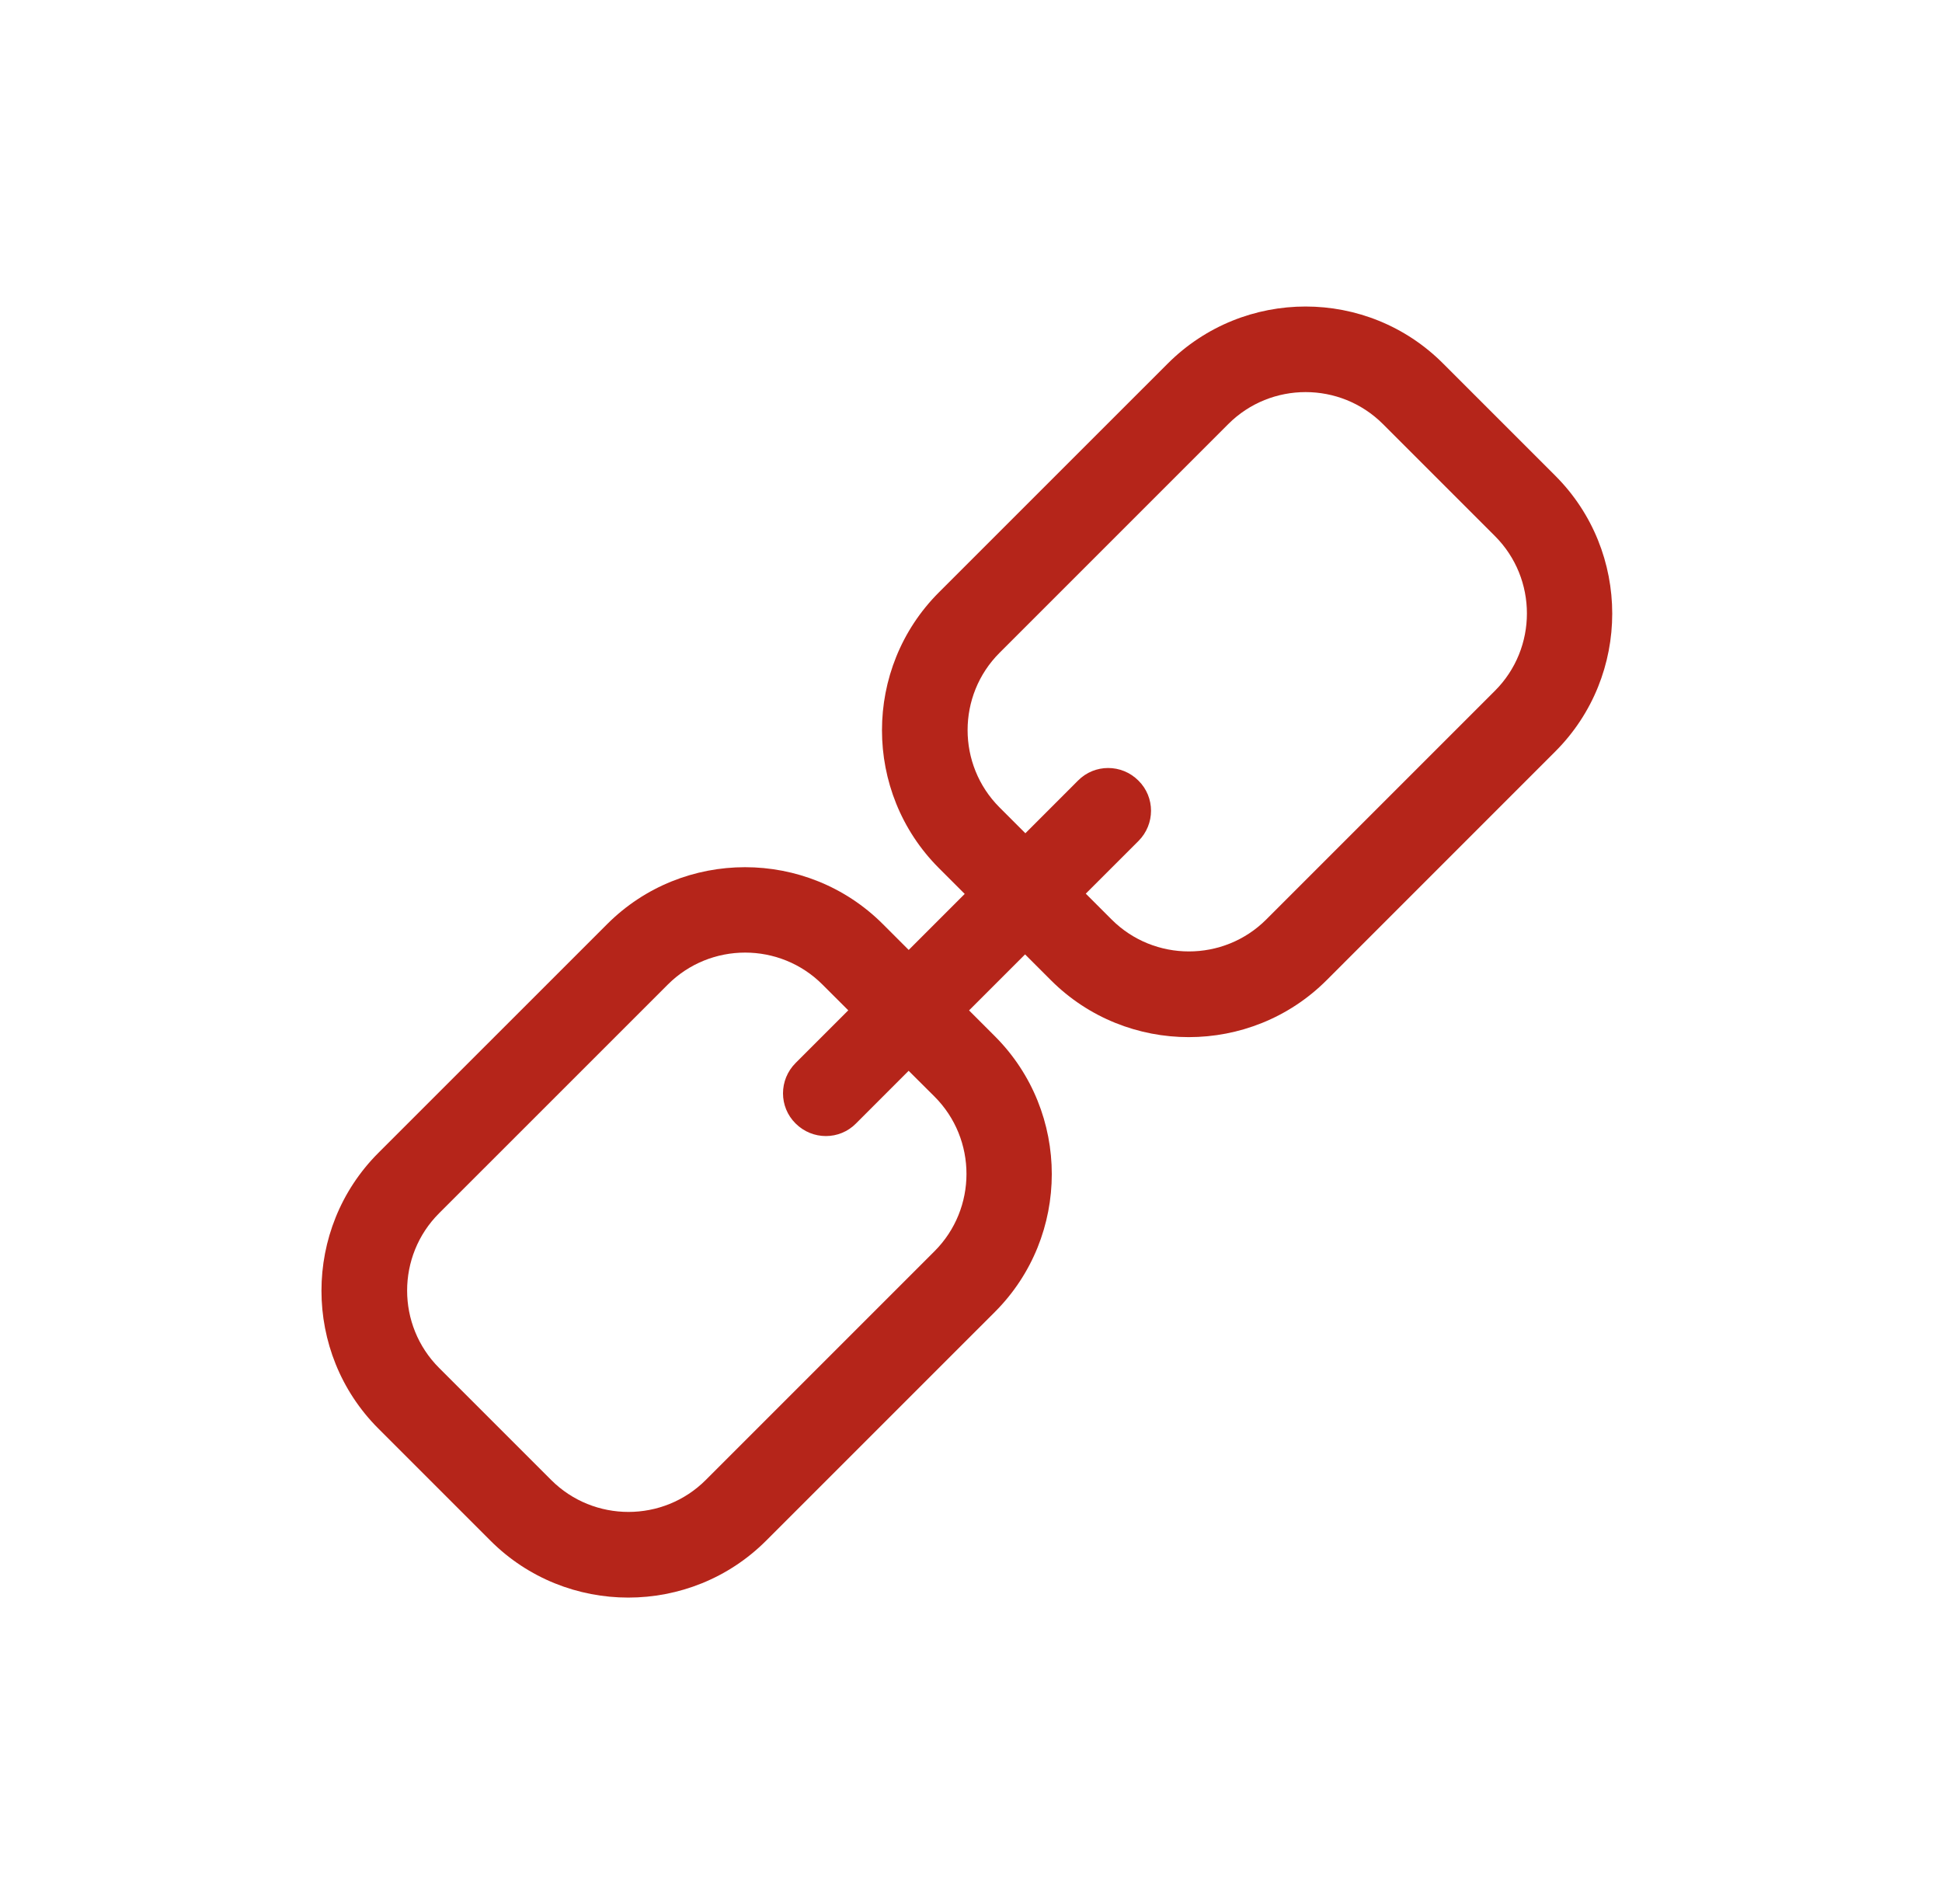
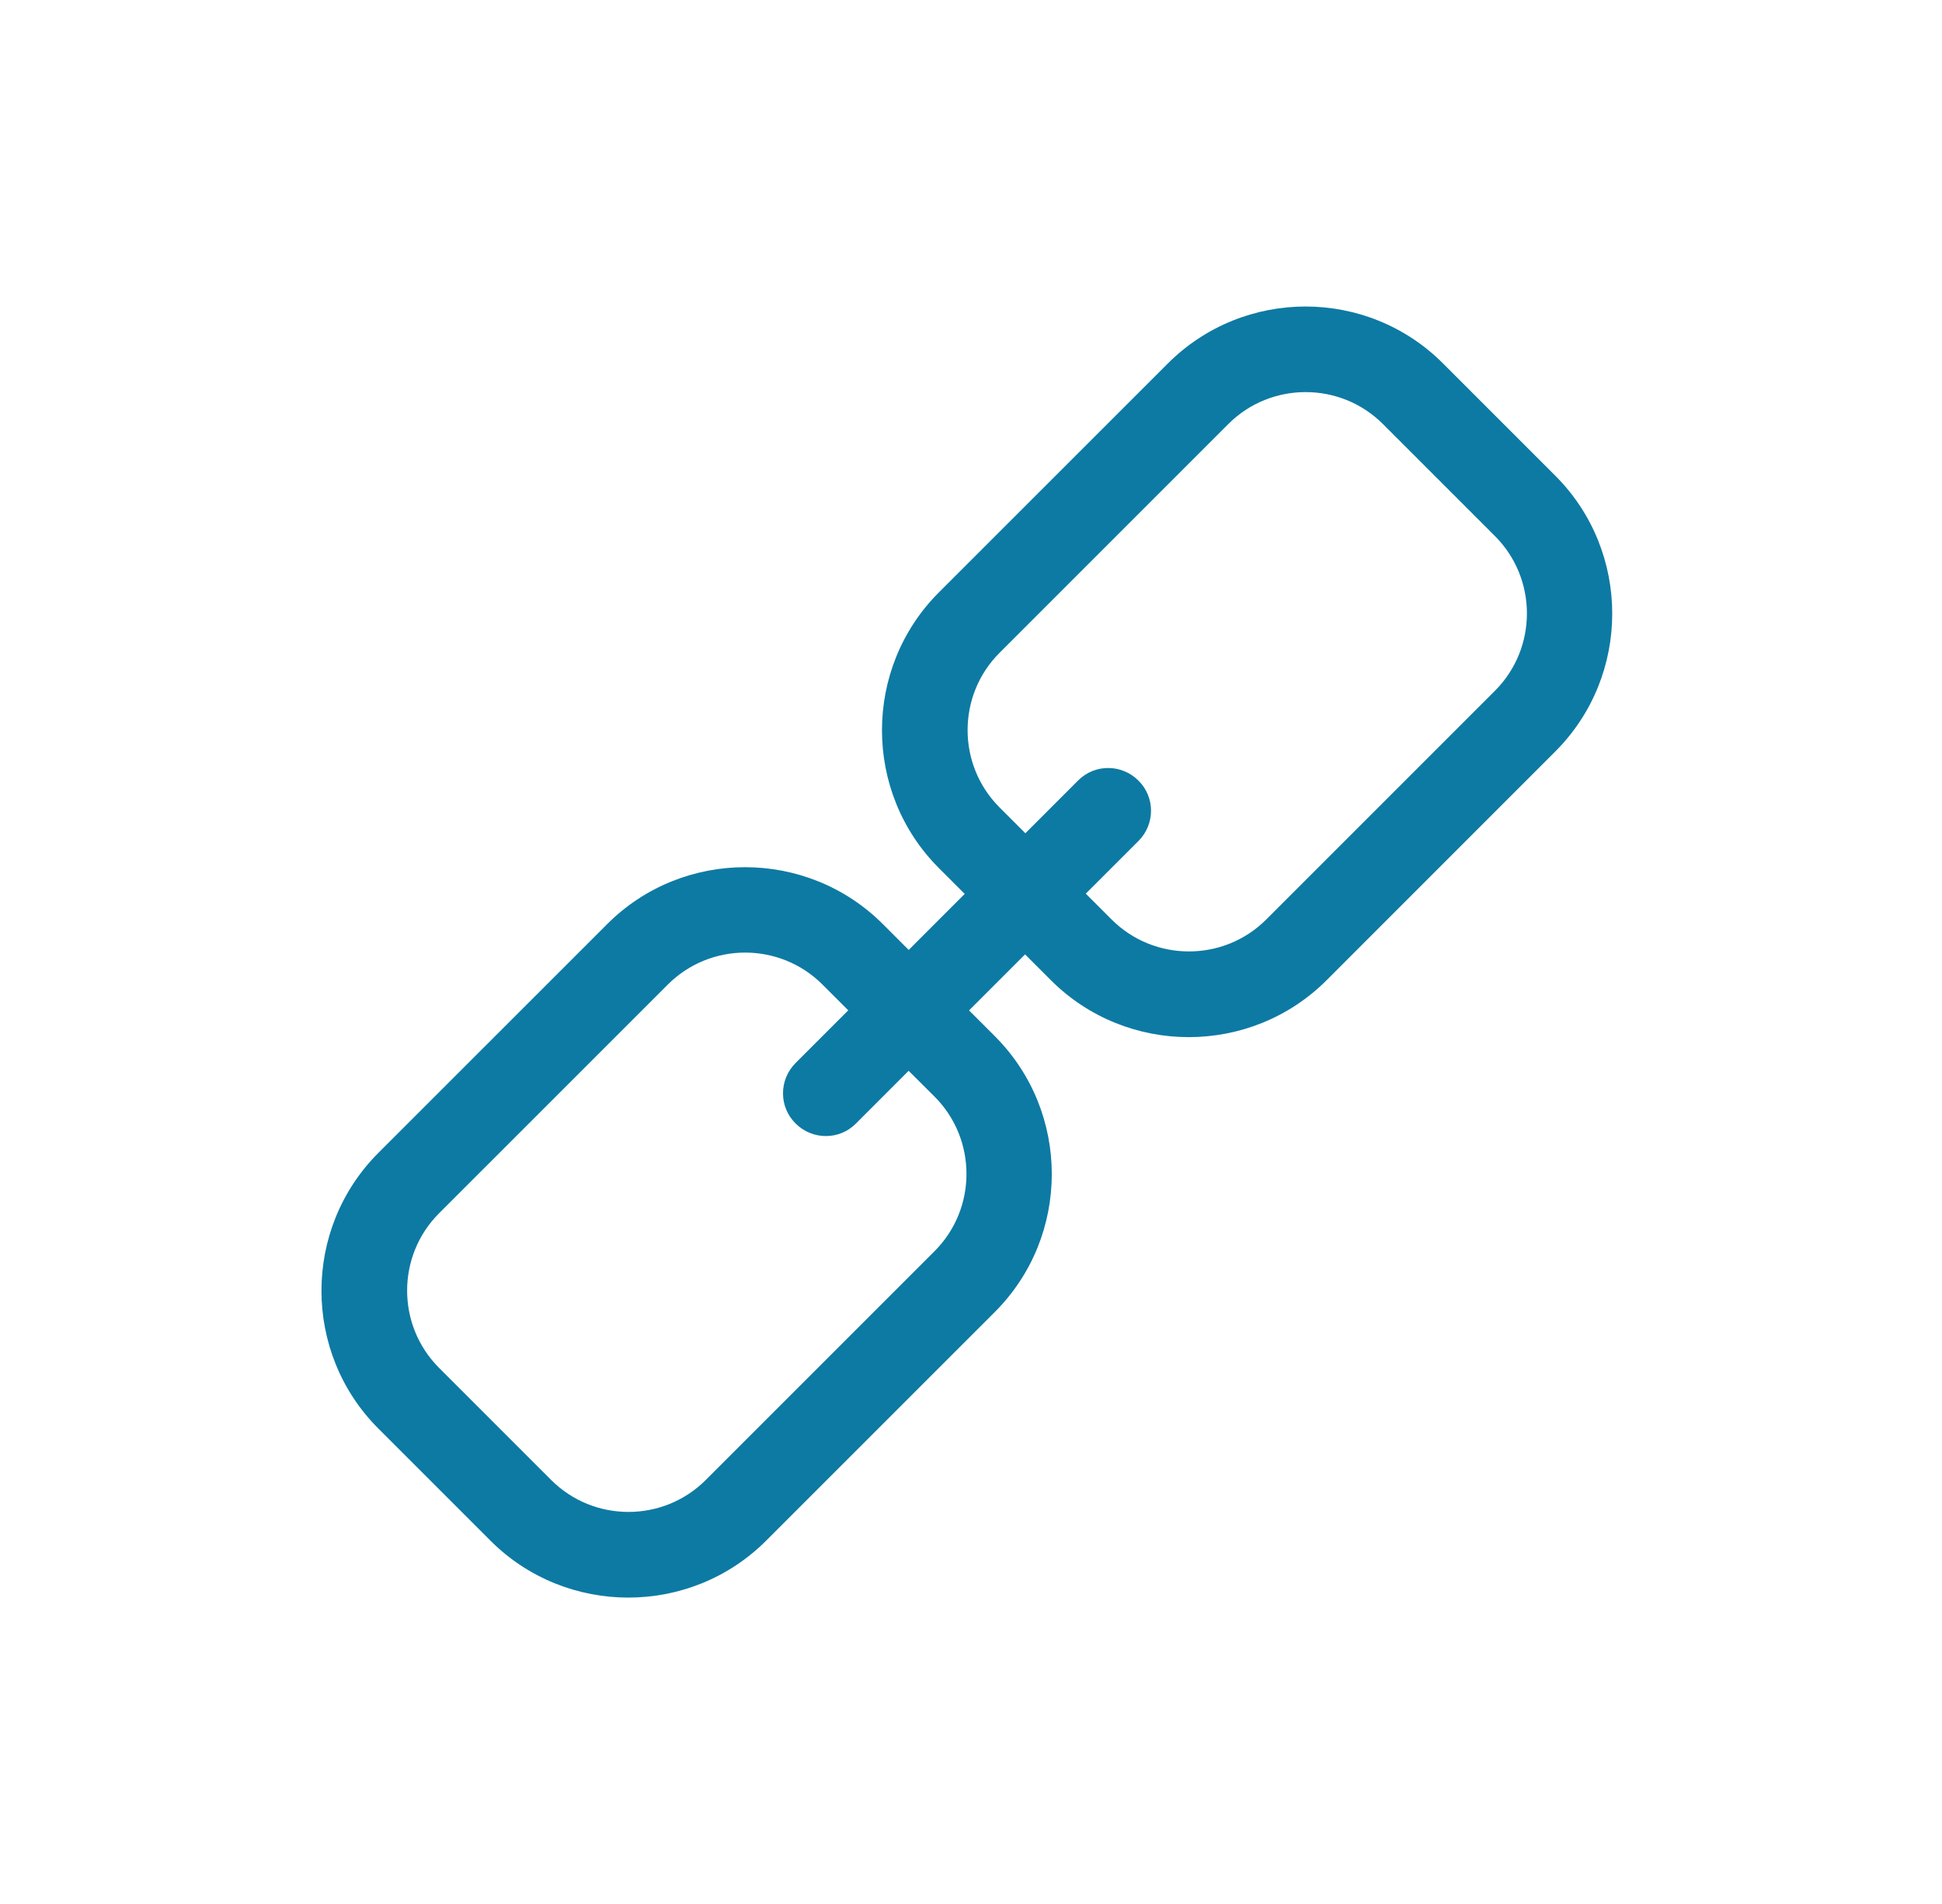
<svg xmlns="http://www.w3.org/2000/svg" width="51" height="50" viewBox="0 0 51 50" fill="none">
  <g id="np_chain_3058671_000000 1">
-     <path id="Vector" d="M30.664 9.55L24.657 15.556C22.664 17.549 22.664 20.804 24.657 22.797L25.335 23.475L23.864 24.946L23.186 24.268C21.193 22.275 17.938 22.275 15.945 24.268L9.937 30.275C7.944 32.268 7.944 35.523 9.937 37.516L12.88 40.459C14.872 42.452 18.127 42.452 20.12 40.459L26.127 34.453C28.12 32.46 28.12 29.205 26.127 27.212L25.449 26.534L26.92 25.063L27.598 25.741C29.591 27.734 32.846 27.734 34.839 25.741L40.845 19.734C42.838 17.741 42.838 14.486 40.845 12.493L37.903 9.551C35.911 7.549 32.664 7.549 30.664 9.55ZM24.542 28.797C25.661 29.916 25.661 31.739 24.542 32.858L18.535 38.865C17.416 39.984 15.593 39.984 14.474 38.865L11.531 35.922C10.412 34.803 10.412 32.98 11.531 31.861L17.538 25.855C18.657 24.736 20.48 24.736 21.599 25.855L22.277 26.532L20.893 27.916C20.453 28.357 20.453 29.068 20.893 29.503C21.334 29.944 22.046 29.944 22.48 29.503L23.862 28.12L24.542 28.797ZM39.26 14.078C40.379 15.197 40.379 17.021 39.26 18.14L33.254 24.146C32.135 25.265 30.311 25.265 29.192 24.146L28.514 23.468L29.897 22.086C30.338 21.645 30.338 20.934 29.897 20.499C29.456 20.058 28.745 20.058 28.31 20.499L26.928 21.882L26.25 21.204C25.131 20.085 25.131 18.261 26.25 17.143L32.257 11.136C33.376 10.017 35.199 10.017 36.318 11.136L39.26 14.078Z" fill="#B5251A" />
+     <path id="Vector" d="M30.664 9.55L24.657 15.556C22.664 17.549 22.664 20.804 24.657 22.797L25.335 23.475L23.864 24.946L23.186 24.268C21.193 22.275 17.938 22.275 15.945 24.268L9.937 30.275C7.944 32.268 7.944 35.523 9.937 37.516L12.88 40.459C14.872 42.452 18.127 42.452 20.12 40.459L26.127 34.453C28.12 32.46 28.12 29.205 26.127 27.212L25.449 26.534L26.92 25.063L27.598 25.741C29.591 27.734 32.846 27.734 34.839 25.741L40.845 19.734C42.838 17.741 42.838 14.486 40.845 12.493L37.903 9.551C35.911 7.549 32.664 7.549 30.664 9.55ZM24.542 28.797C25.661 29.916 25.661 31.739 24.542 32.858L18.535 38.865C17.416 39.984 15.593 39.984 14.474 38.865L11.531 35.922C10.412 34.803 10.412 32.98 11.531 31.861L17.538 25.855C18.657 24.736 20.48 24.736 21.599 25.855L22.277 26.532L20.893 27.916C20.453 28.357 20.453 29.068 20.893 29.503C21.334 29.944 22.046 29.944 22.48 29.503L23.862 28.12L24.542 28.797ZM39.26 14.078C40.379 15.197 40.379 17.021 39.26 18.14L33.254 24.146C32.135 25.265 30.311 25.265 29.192 24.146L28.514 23.468L29.897 22.086C30.338 21.645 30.338 20.934 29.897 20.499C29.456 20.058 28.745 20.058 28.31 20.499L26.928 21.882L26.25 21.204C25.131 20.085 25.131 18.261 26.25 17.143L32.257 11.136C33.376 10.017 35.199 10.017 36.318 11.136L39.26 14.078Z" fill="#0D7AA3" />
  </g>
</svg>
